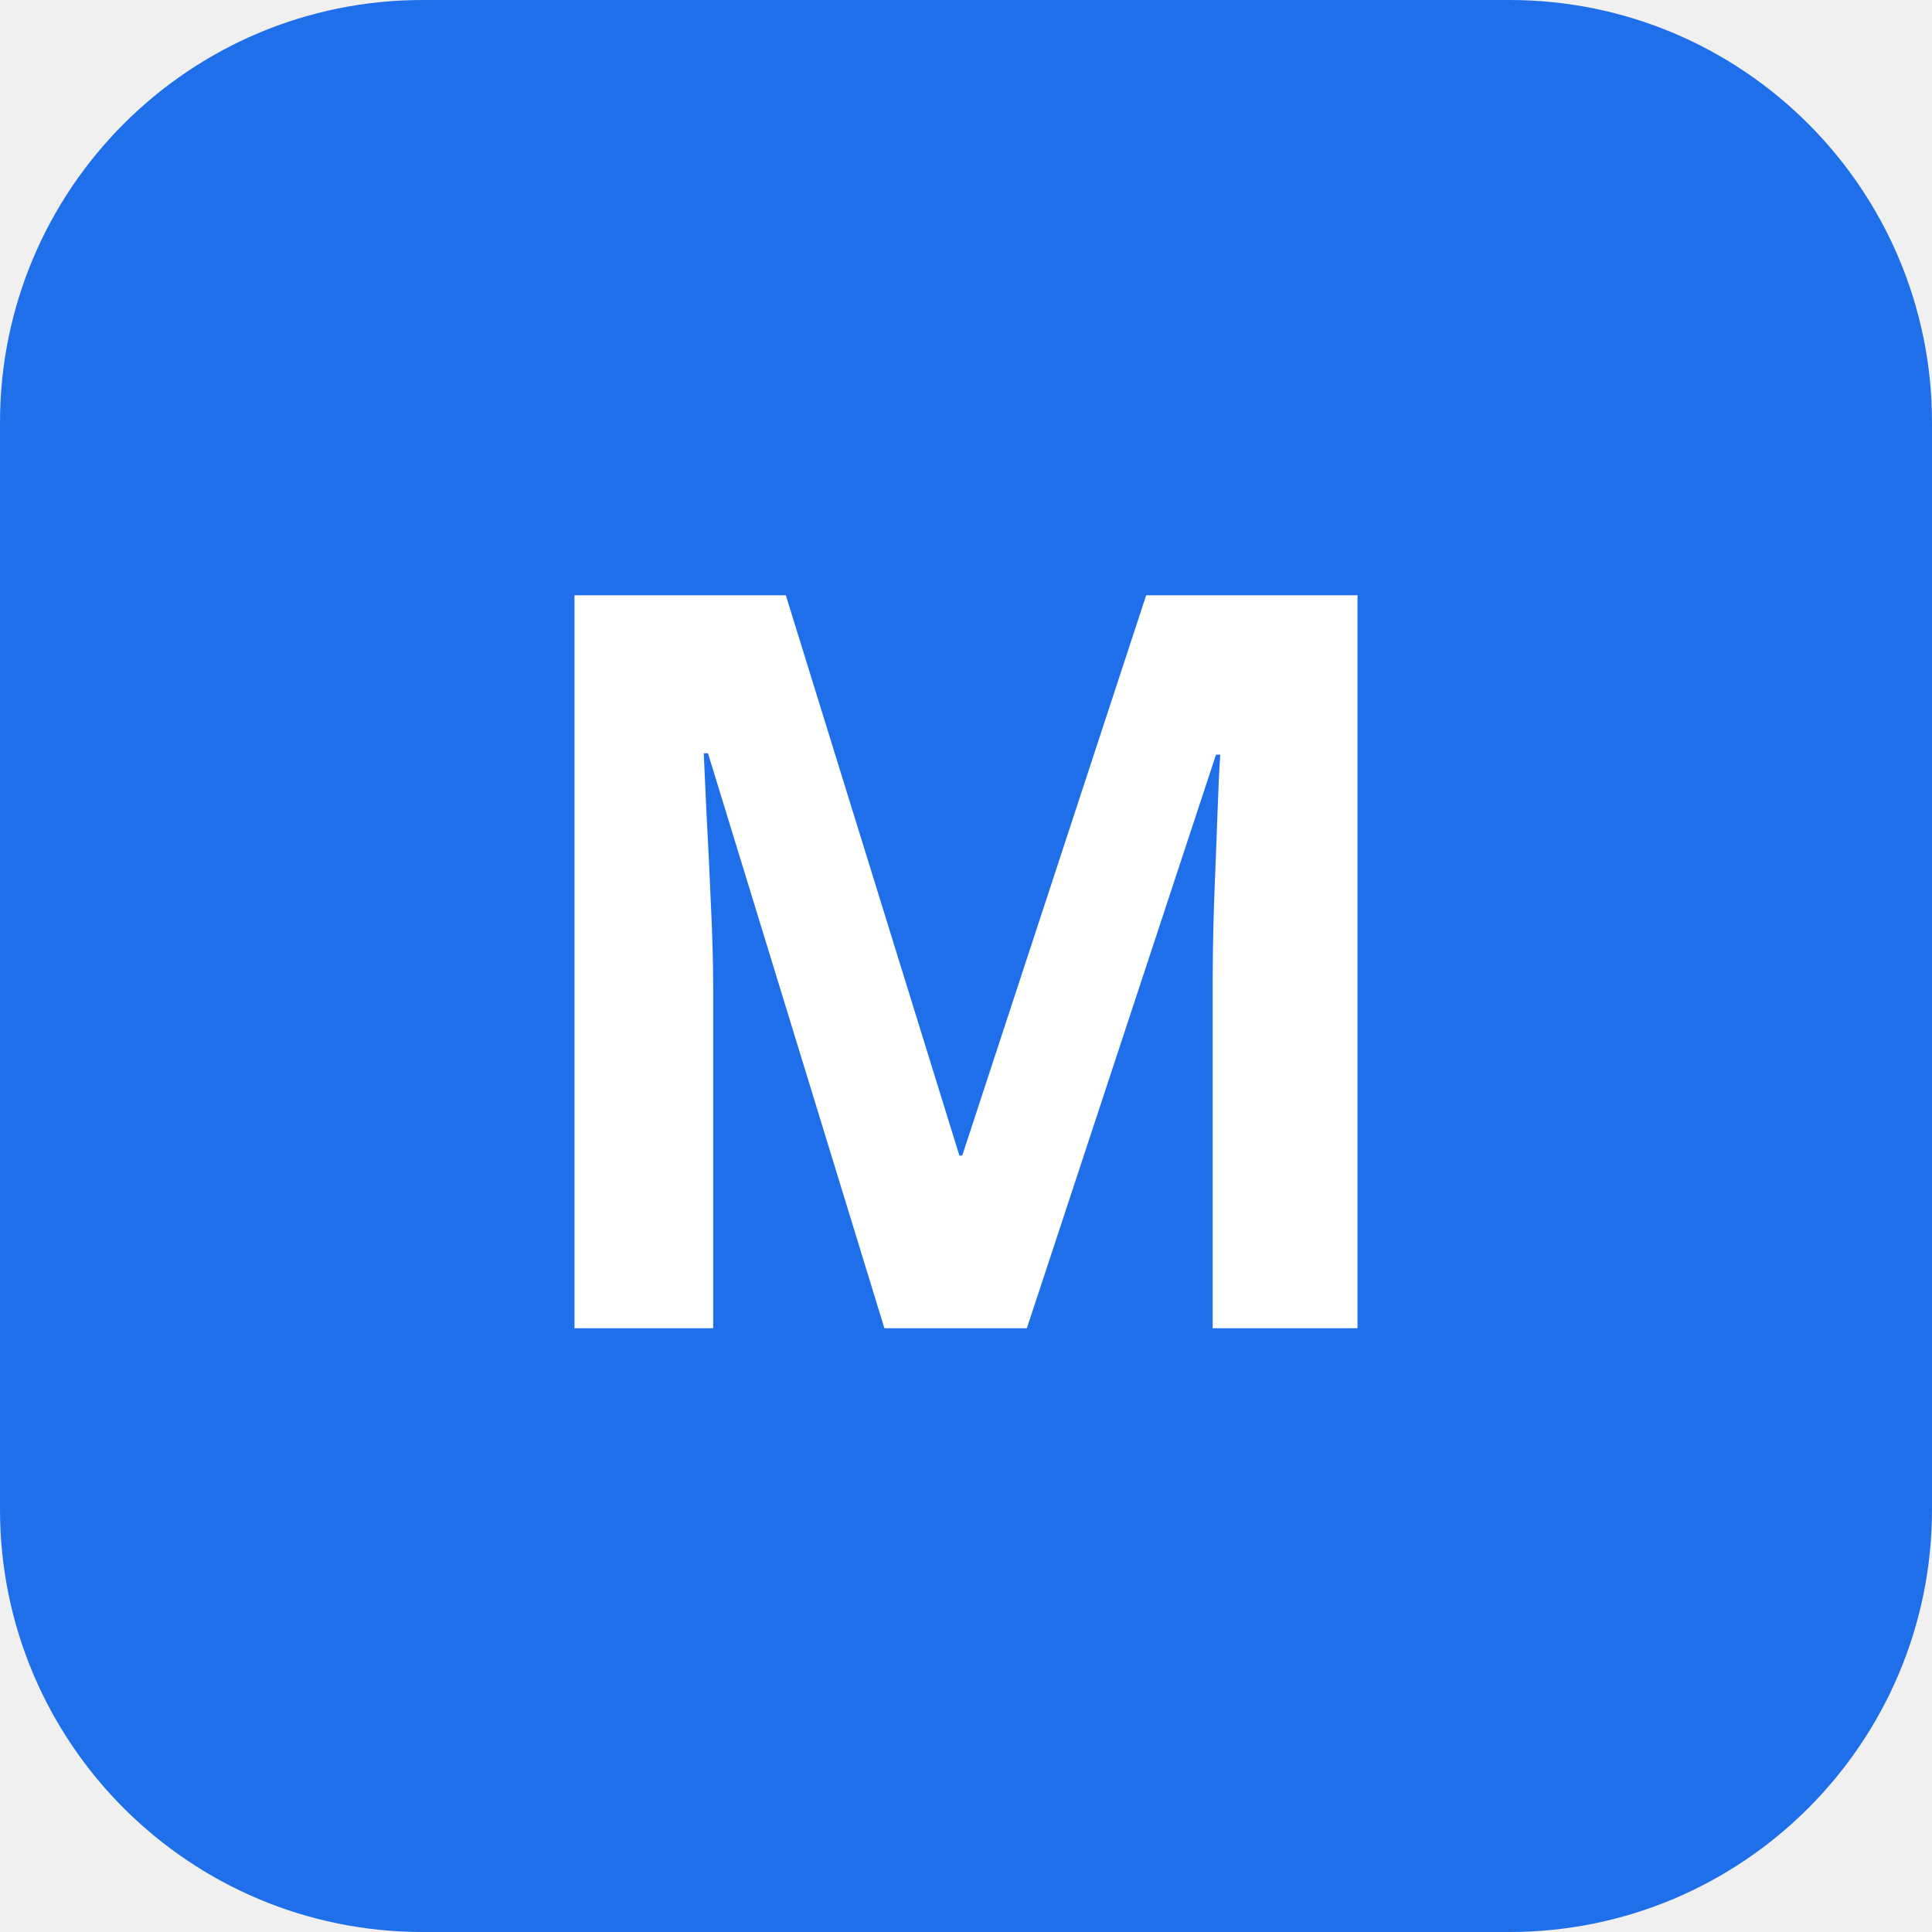
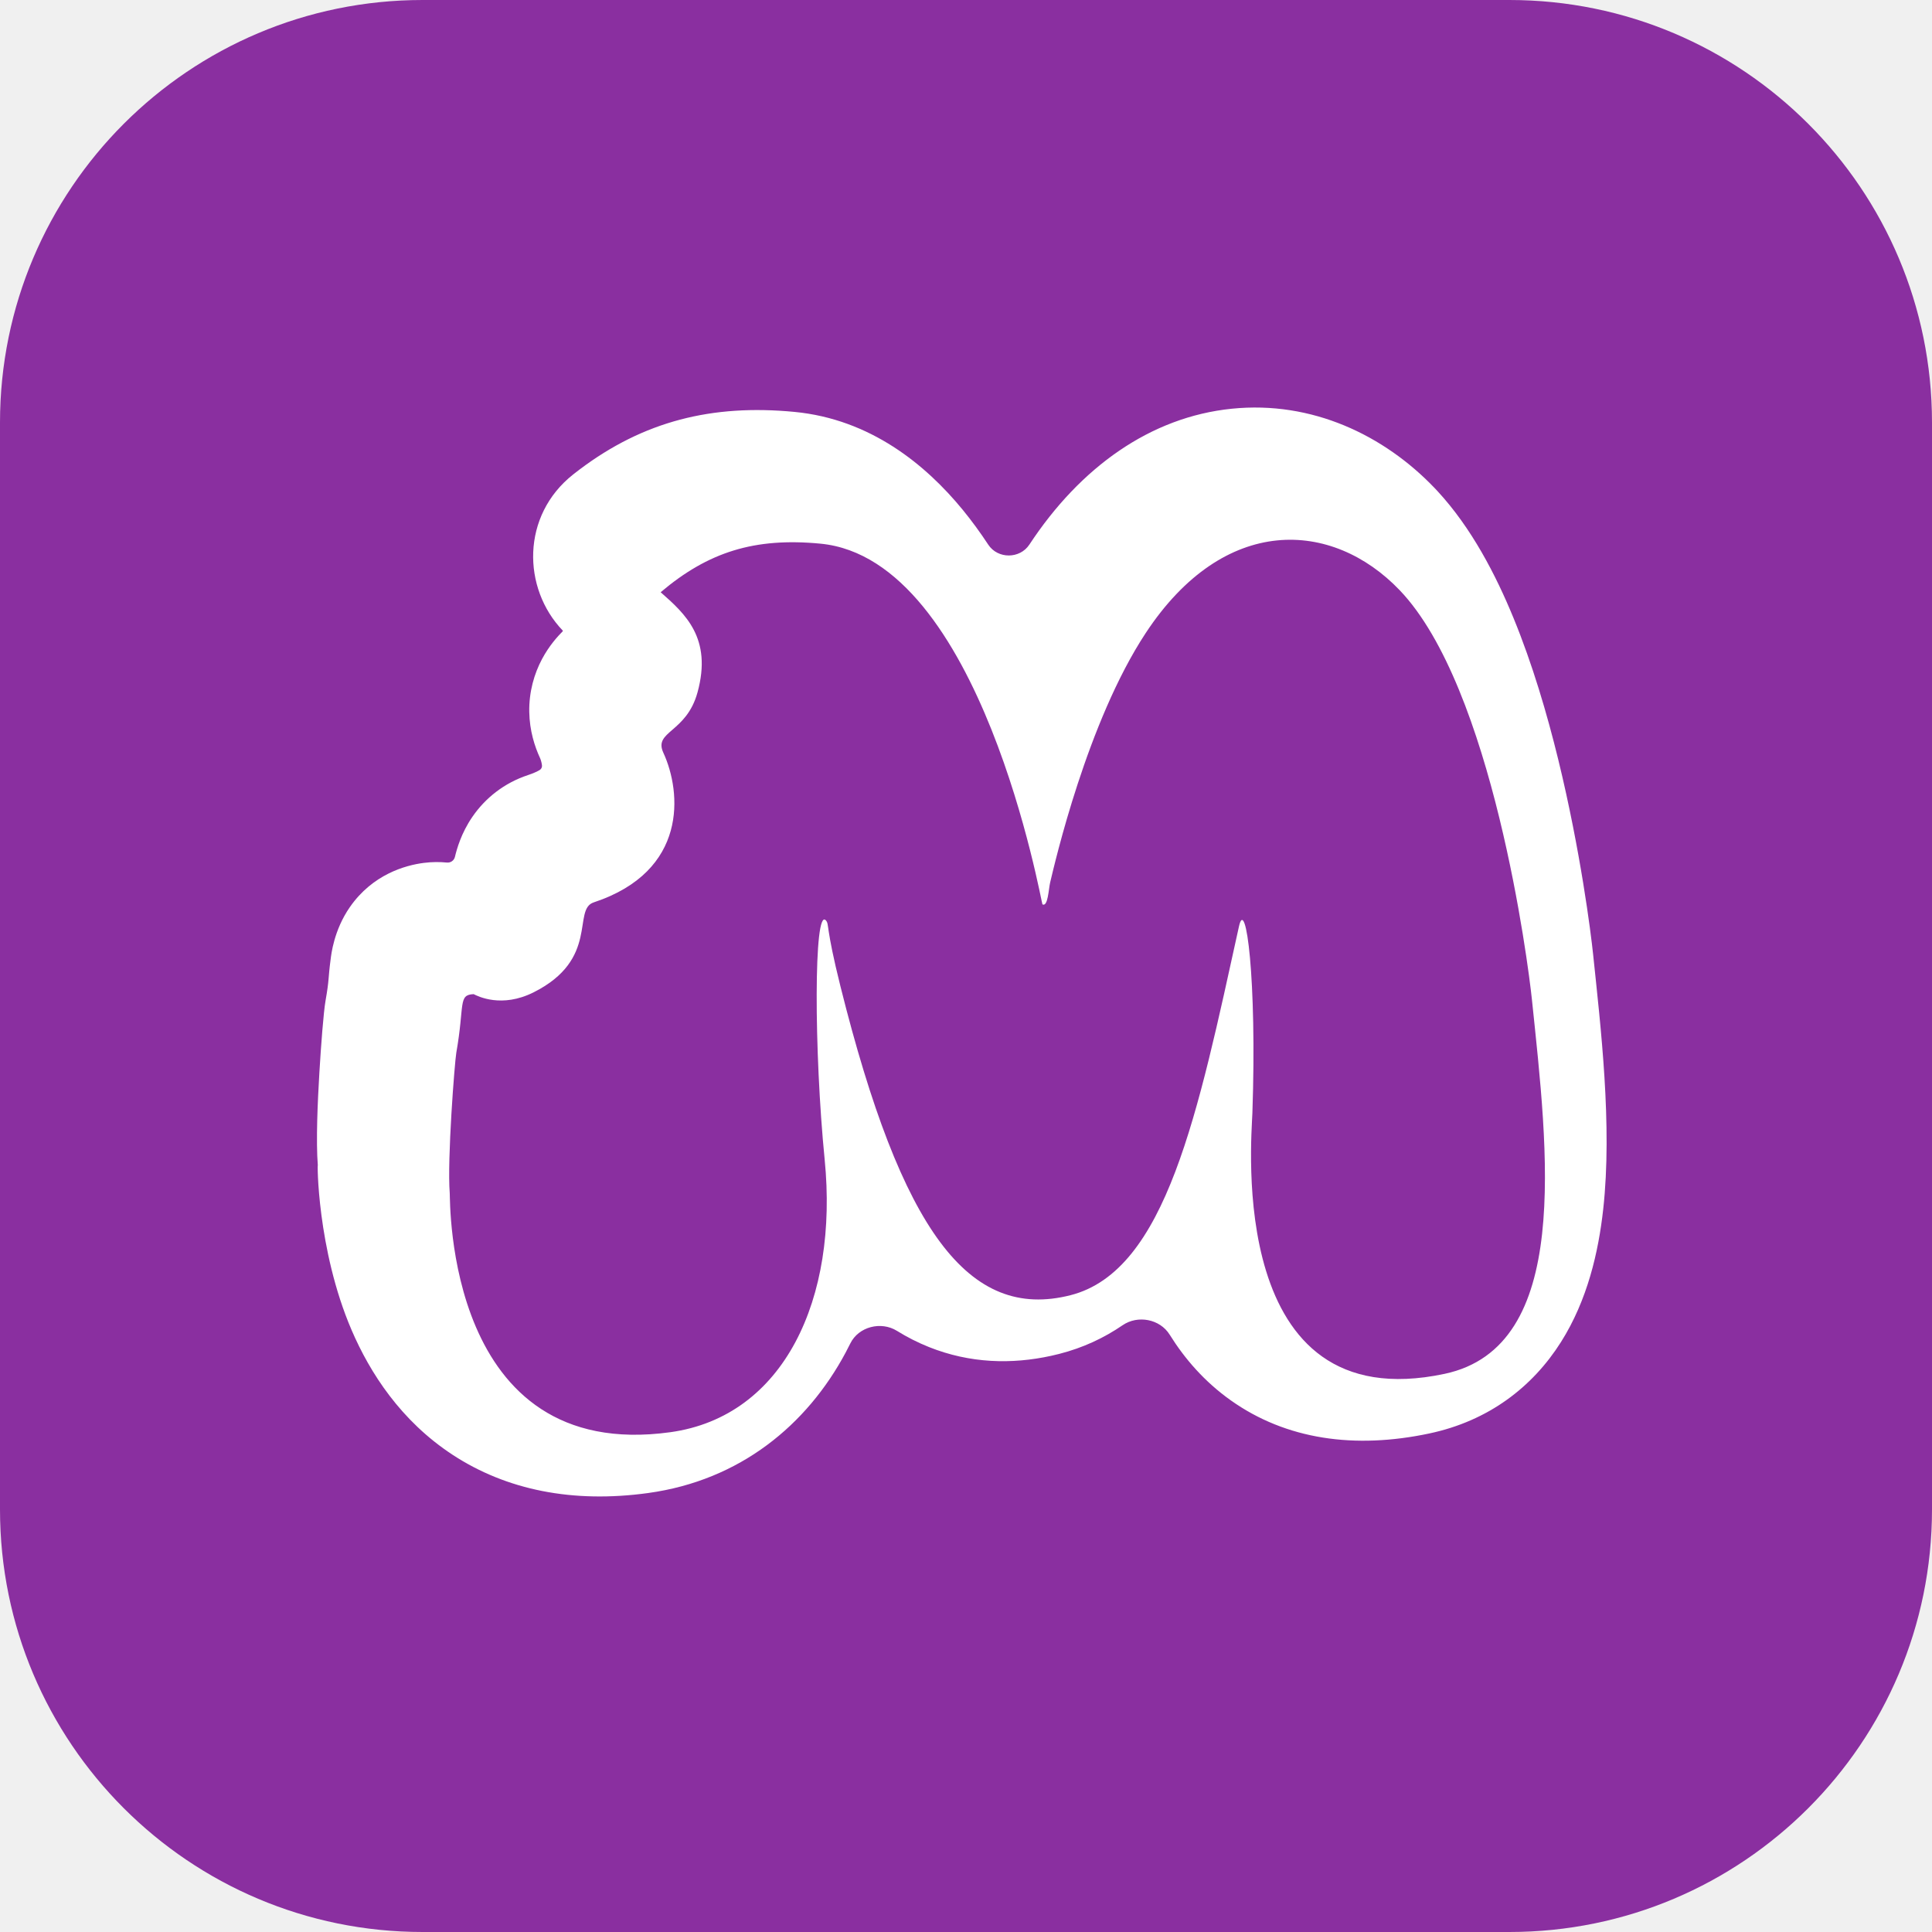
<svg xmlns="http://www.w3.org/2000/svg" viewBox="0 0 64 64">
-   <rect width="64" height="64" rx="14" fill="#1f6feb" />
-   <text x="32" y="44" font-family="system-ui, sans-serif" font-size="34" font-weight="700" fill="#fff" text-anchor="middle">M</text>
+   <rect width="64" height="64" rx="14" fill="#8A2FA0" />
+   <g transform="translate(10.5 13.5) scale(0.292)">
+     <path fill="#fff" d="M103.781 0.135C112.894 -0.793 121.058 3.148 126.767 9.108L127.141 9.505C130.971 13.653 133.721 18.954 135.741 23.873C137.89 29.104 139.549 34.749 140.815 39.923C143.343 50.259 144.522 59.626 144.771 62.008V62.009C145.623 70.187 146.973 81.425 145.92 90.944C145.384 95.789 144.141 101.241 141.138 106C137.896 111.137 132.893 114.966 126.204 116.385H126.203V116.386C117.729 118.184 109.945 117.085 103.675 112.636C100.677 110.509 98.428 107.897 96.735 105.178C95.63 103.403 93.12 102.928 91.395 104.11C89.309 105.538 86.927 106.669 84.196 107.364H84.195L83.303 107.576C78.826 108.561 74.081 108.447 69.424 106.583C68.141 106.07 66.934 105.452 65.799 104.748C63.988 103.624 61.445 104.27 60.503 106.181C60.334 106.524 60.16 106.865 59.98 107.202C55.586 115.432 47.99 121.705 37.593 123.142H37.592L37.59 123.143C28.996 124.33 21.488 122.797 15.403 118.817C9.509 114.961 6.01 109.502 3.929 104.66C-0.029 95.451 0.033 85.297 0.099 86.013C-0.127 83.212 0.08 78.695 0.272 75.478C0.458 72.35 0.747 68.578 0.971 67.3L0.972 67.298V67.296C1.422 64.734 1.241 64.907 1.556 62.552C1.616 62.102 1.902 59.3 3.739 56.664C6.307 52.98 9.983 51.93 12.132 51.658C13.068 51.539 13.944 51.542 14.744 51.621C15.162 51.662 15.551 51.391 15.649 50.983C15.862 50.094 16.358 48.292 17.625 46.443C19.086 44.309 21.241 42.588 23.941 41.697C24.564 41.491 24.981 41.29 25.246 41.137C25.441 41.024 25.555 40.811 25.526 40.587C25.481 40.225 25.373 39.912 25.309 39.772L25.308 39.77V39.769C24.709 38.472 24.118 36.681 24.084 34.521C24.048 32.24 24.643 30.201 25.538 28.523C26.353 26.995 27.327 25.939 27.884 25.378C27.904 25.358 27.904 25.326 27.885 25.305C23.277 20.506 23.16 12.245 29.078 7.581L29.78 7.039C37.056 1.555 44.816 -0.404 54.173 0.496C62.786 1.324 69.06 6.482 73.254 11.598C74.29 12.862 75.256 14.191 76.156 15.558C77.238 17.2 79.741 17.189 80.821 15.547C86.608 6.757 94.559 1.075 103.781 0.135ZM122.823 20.716C115.177 12.734 102.936 12.037 94.01 25.595C87.372 35.678 83.703 51.688 83.177 53.877C83 54.614 82.931 56.689 82.302 56.366C82.189 56.3 75.389 17.201 57.12 15.444C49.643 14.725 44.38 16.389 38.99 20.953C41.76 23.392 44.865 26.149 43.171 32.318C41.903 36.933 38.159 36.701 39.294 39.158C41.374 43.661 42.086 52.609 31.391 56.141C28.937 56.952 32.073 62.591 24.567 66.348C20.955 68.155 18.261 66.795 17.774 66.549C15.988 66.626 16.77 67.72 15.806 73.203C15.626 74.224 14.757 85.348 15.063 89.13C15.13 89.945 14.58 119.77 40.086 116.246C53.019 114.458 59.157 101.071 57.598 85.332C56.377 73.002 56.356 56.645 57.733 58.182C58.14 58.638 57.672 58.799 59.383 65.649C66.32 93.423 73.937 103.639 85.485 100.703C96.371 97.934 99.949 79.99 104.597 58.87C105.371 55.351 106.643 64.785 106.12 80.041C106.012 83.192 103.131 114.886 127.921 109.625C142.41 106.551 139.637 84.483 137.83 67.149C137.404 63.062 133.391 31.748 122.823 20.716Z" />
+   </g>
</svg>
